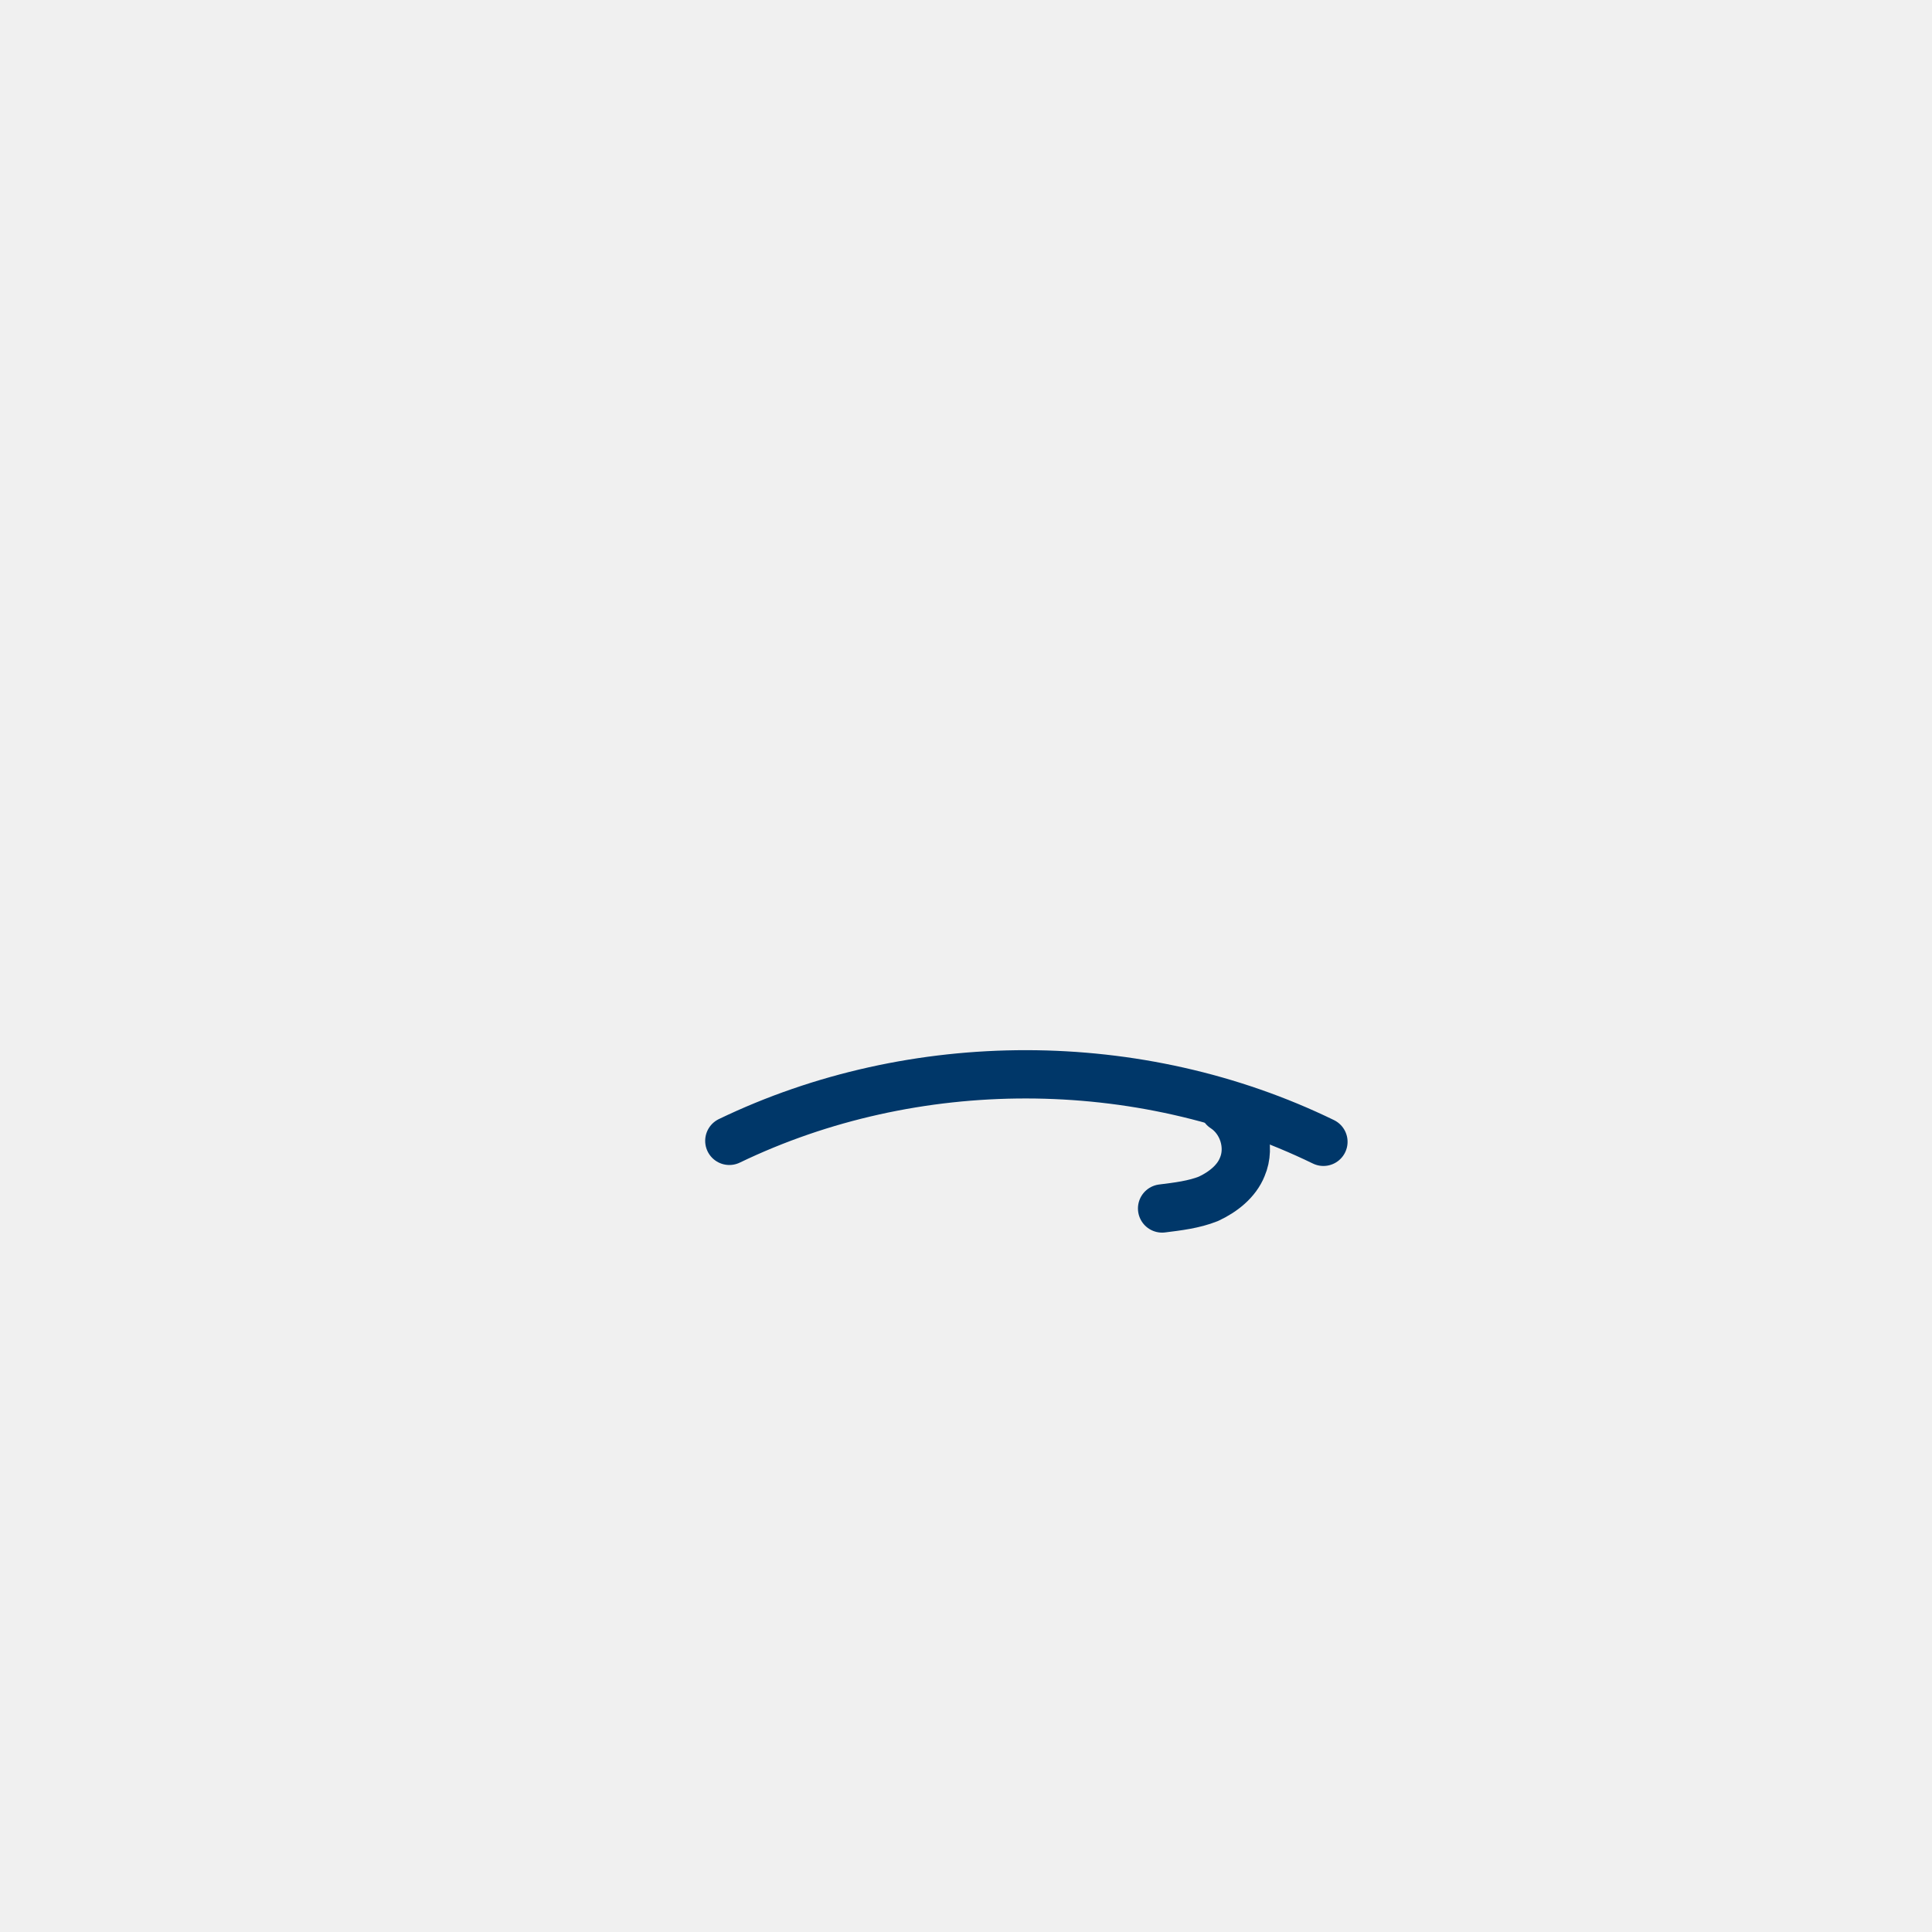
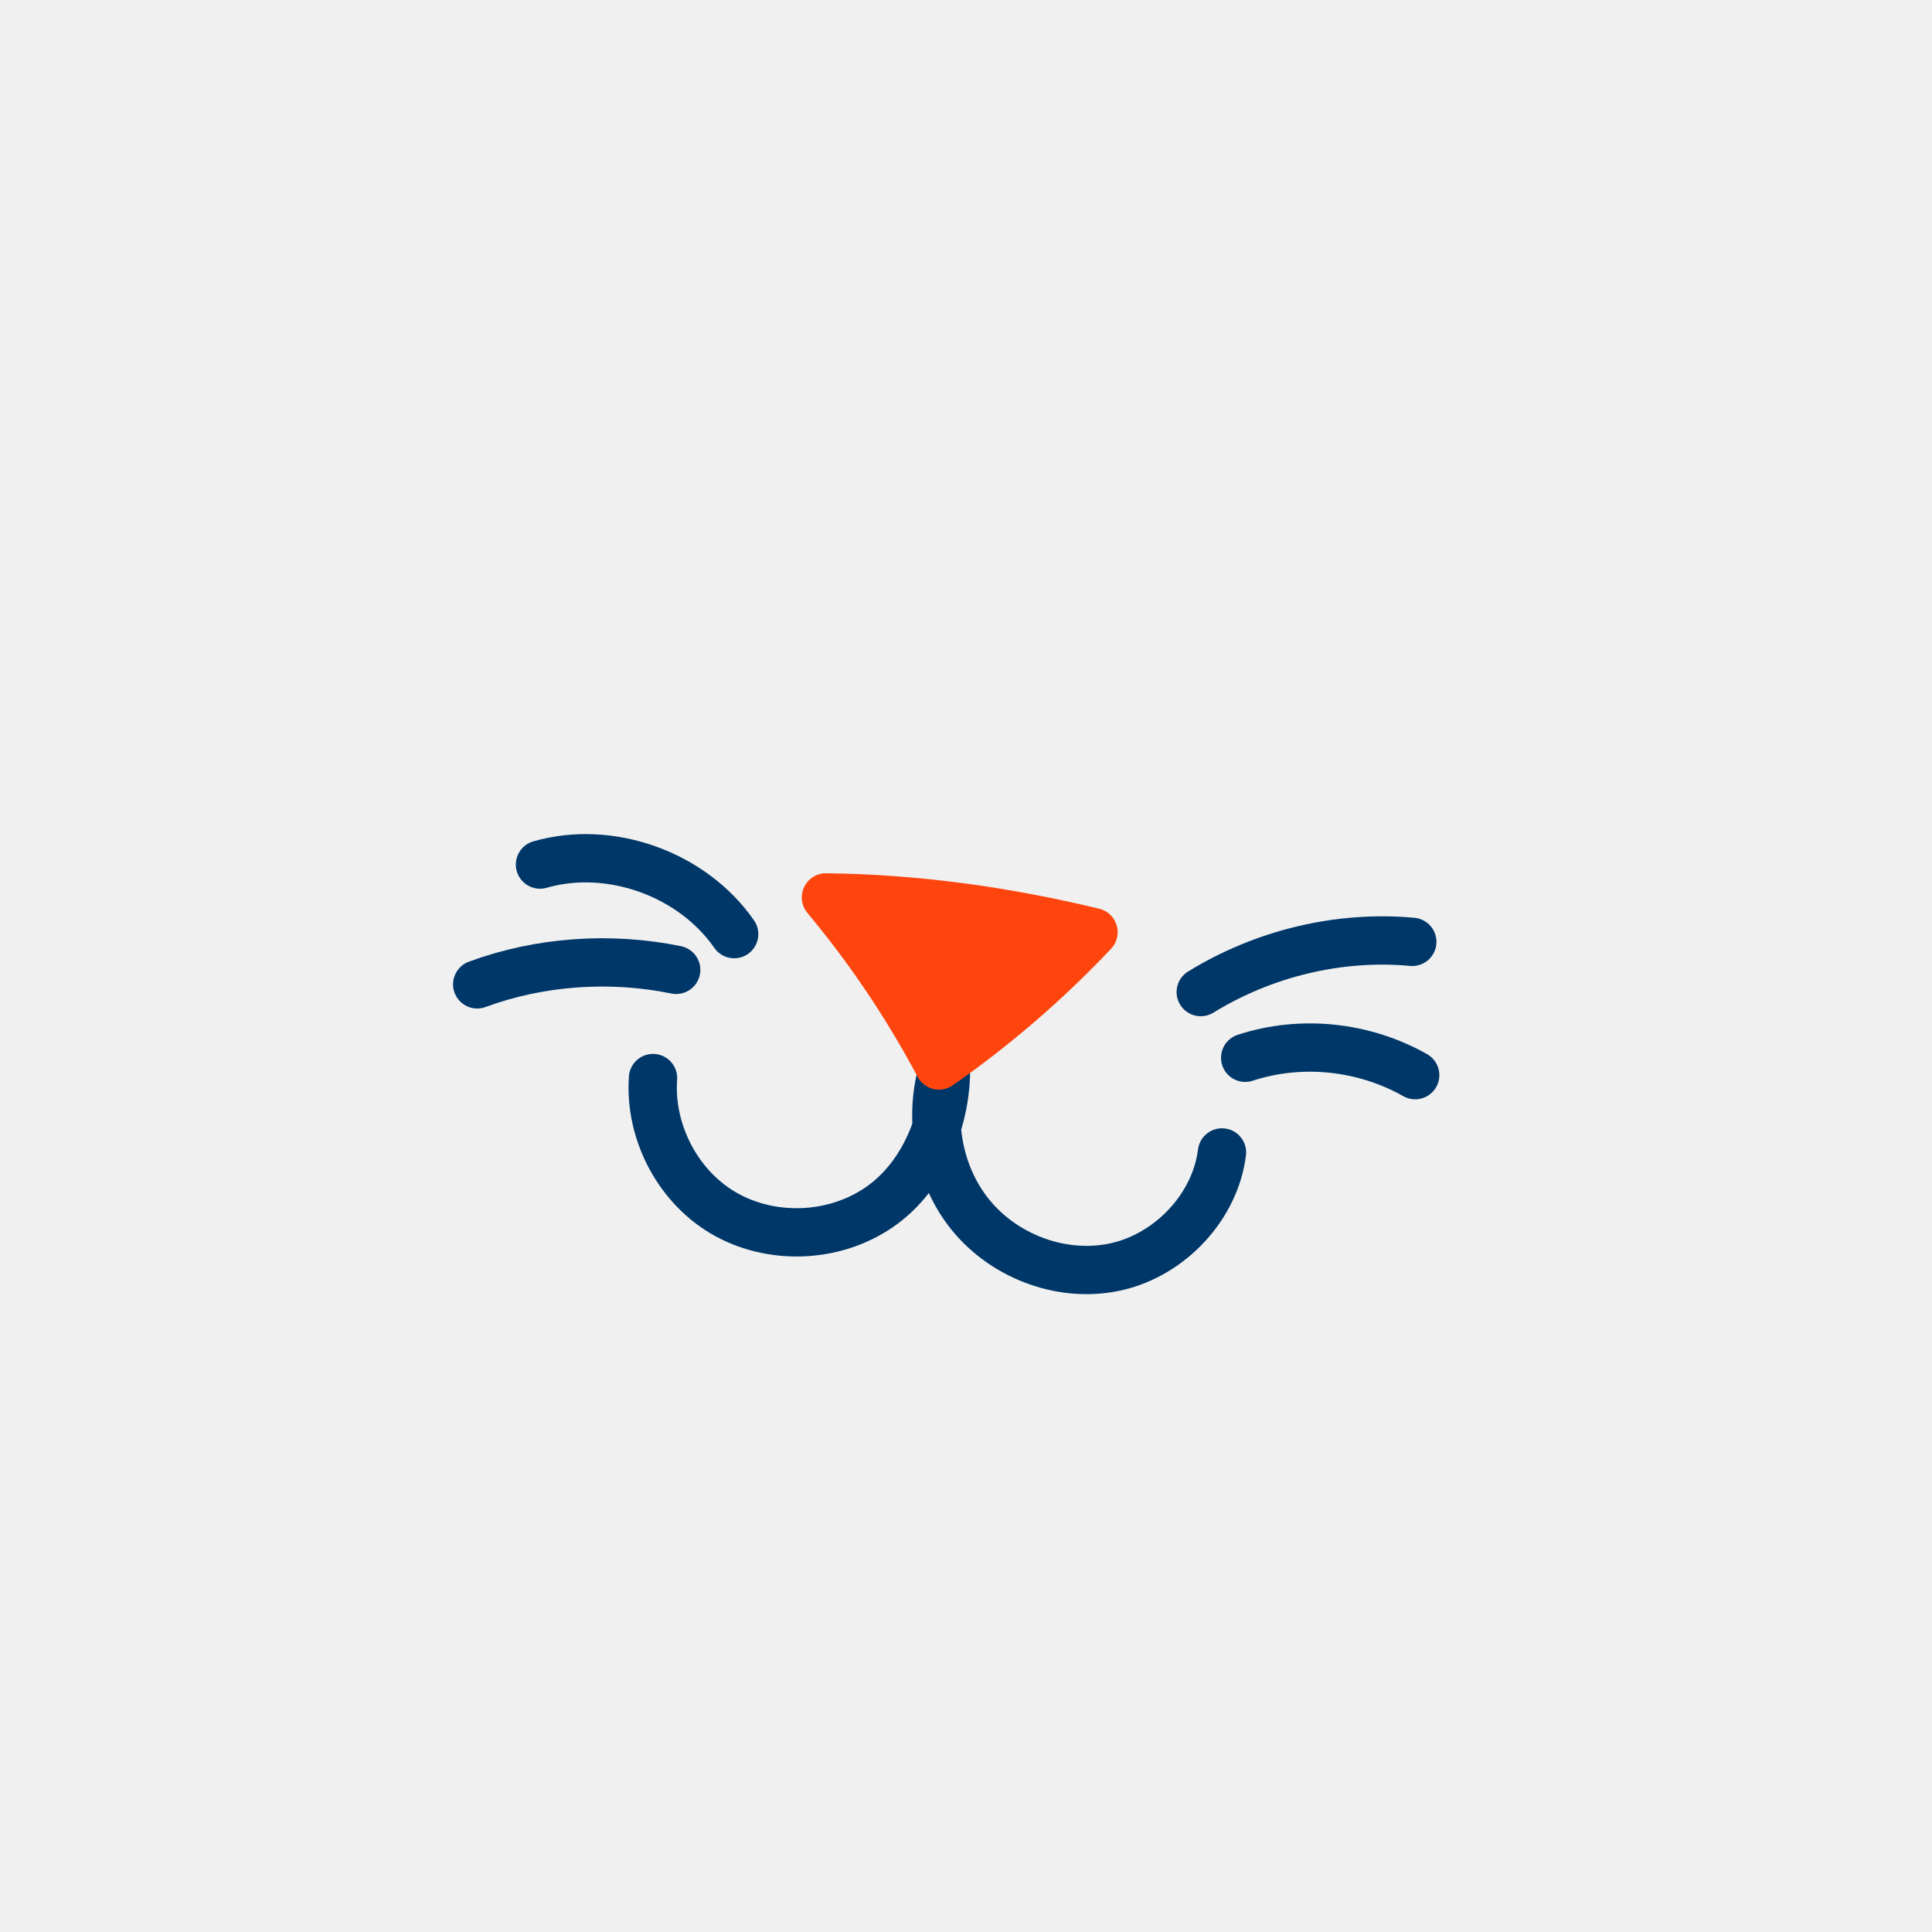
<svg xmlns="http://www.w3.org/2000/svg" version="1.1" x="0px" y="0px" viewBox="0 0 200 200" style="enable-background:new 0 0 200 200;" xml:space="preserve">
  <style type="text/css">
	.st0{display:none;}
	.st1{fill:#FFBF2F;}
	.st2{fill:none;stroke:#003769;stroke-width:5;stroke-linecap:round;stroke-linejoin:round;stroke-miterlimit:10;}
	.st3{fill:#FE450E;stroke:#FE450E;stroke-width:5;stroke-linecap:round;stroke-linejoin:round;stroke-miterlimit:10;}
	.st4{fill:#003769;stroke:#003769;stroke-width:5;stroke-linecap:round;stroke-linejoin:round;stroke-miterlimit:10;}
	.st5{fill:none;stroke:#FFFFFF;stroke-width:5;stroke-linecap:round;stroke-linejoin:round;stroke-miterlimit:10;}
	.st6{fill:#FE450E;}
	.st7{fill:#003769;}
</style>
  <g id="Calque_1" class="st0">
</g>
  <g id="Calque_2">
    <g id="Calque_5">
	</g>
  </g>
  <g id="Calque_6">
- </g>
+     <path class="st2" d="M67.6,111.6c-0.4,5.7,2.7,11.5,7.7,14.2c5,2.7,11.5,2.3,16.1-1.1s6.8-9.6,6.5-14.9c-1.9,5.3-1,11.6,2.6,16   c3.6,4.4,9.7,6.6,15.2,5.3s10.1-6.2,10.8-11.8" />
+     <path class="st2" d="M124.3,102.7c6.5-4,14.3-5.9,21.9-5.2" />
+     <path class="st2" d="M128.9,109.5c5.8-1.9,12.3-1.2,17.6,1.8" />
+     <path class="st2" d="M76,96.7c-4.3-6.2-12.8-9.3-20.1-7.2" />
+     <path class="st2" d="M70,100.4c-6.8-1.4-14.1-0.9-20.6,1.5" />
+     <path class="st3" d="M97.2,110.3c-3.3-6.2-7.2-12-11.7-17.4c9.3,0.1,18.6,1.4,27.7,3.6C108.3,101.7,102.8,106.4,97.2,110.3z" />
+   </g>
  <g id="Calque_3">
</g>
  <g id="Calque_4">
-     <g>
-       <path class="st2" d="M75.5,118.1c19.1-9.2,42.4-9.2,61.5,0.1" />
-       <path class="st2" d="M126.7,114.7c2,1.3,2.8,4,1.9,6.1c-0.6,1.5-2,2.6-3.5,3.3c-1.5,0.6-3.2,0.8-4.8,1" />
-     </g>
-   </g>
+ </g>
</svg>
